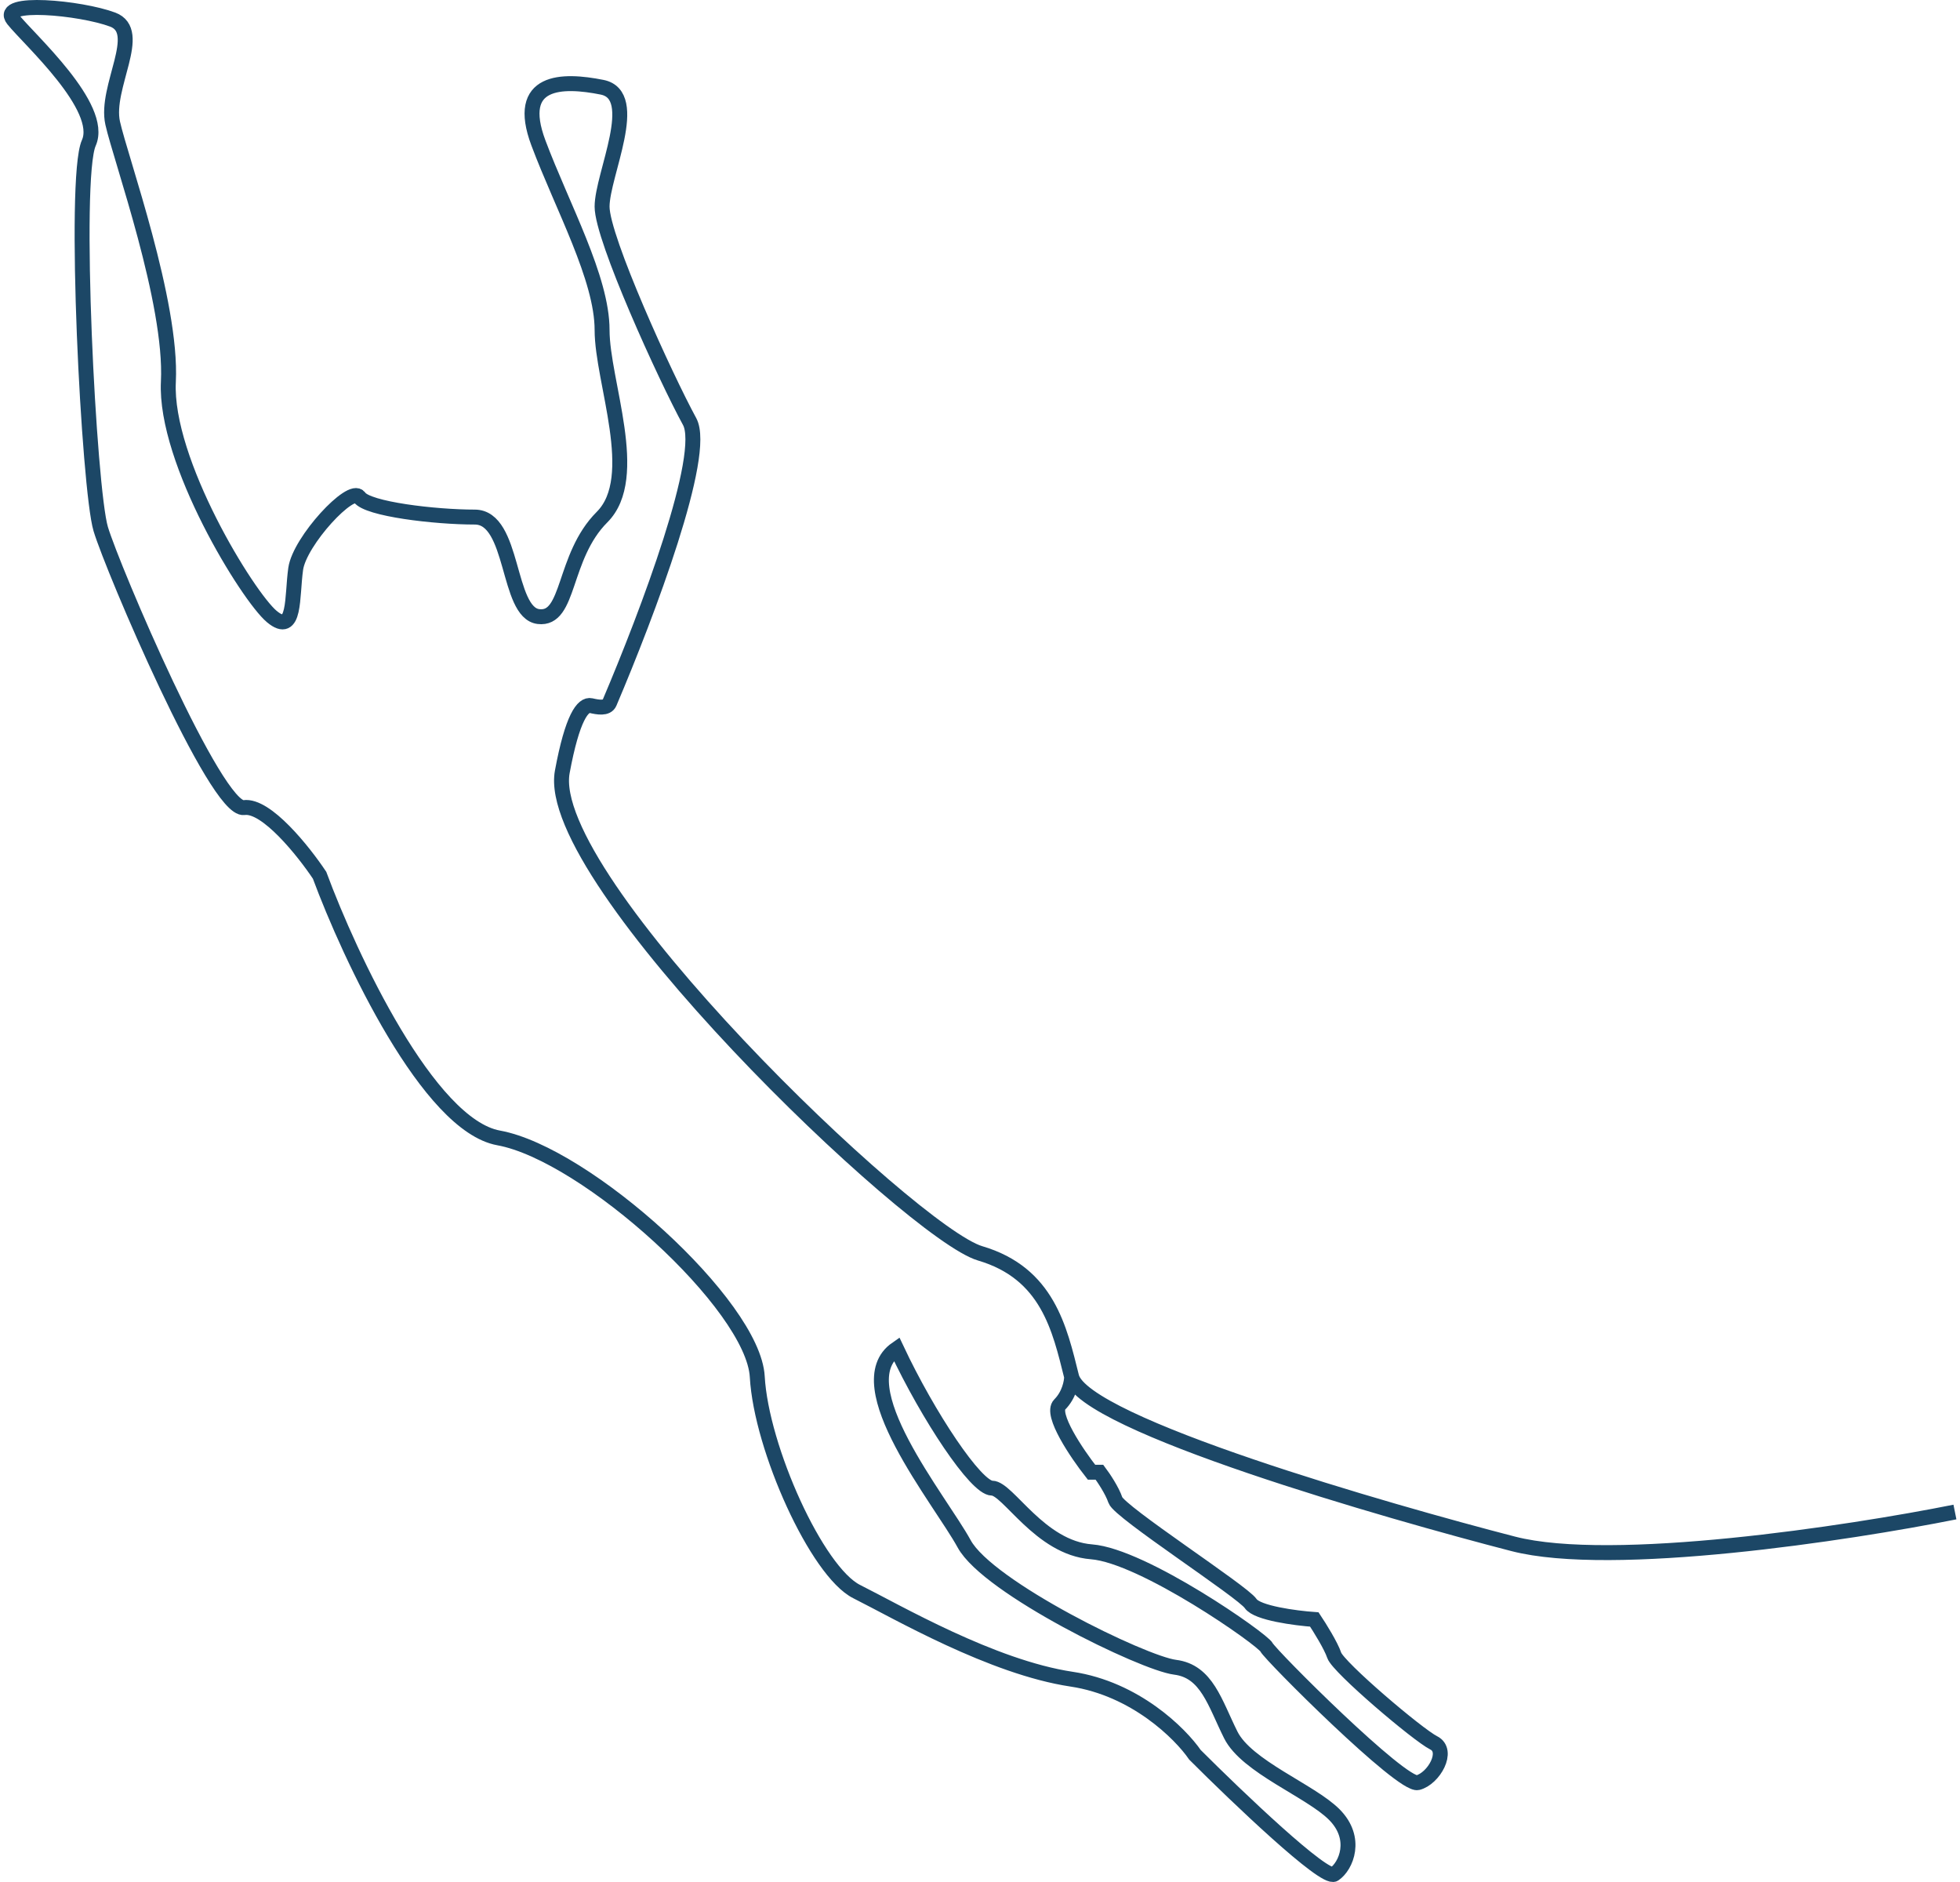
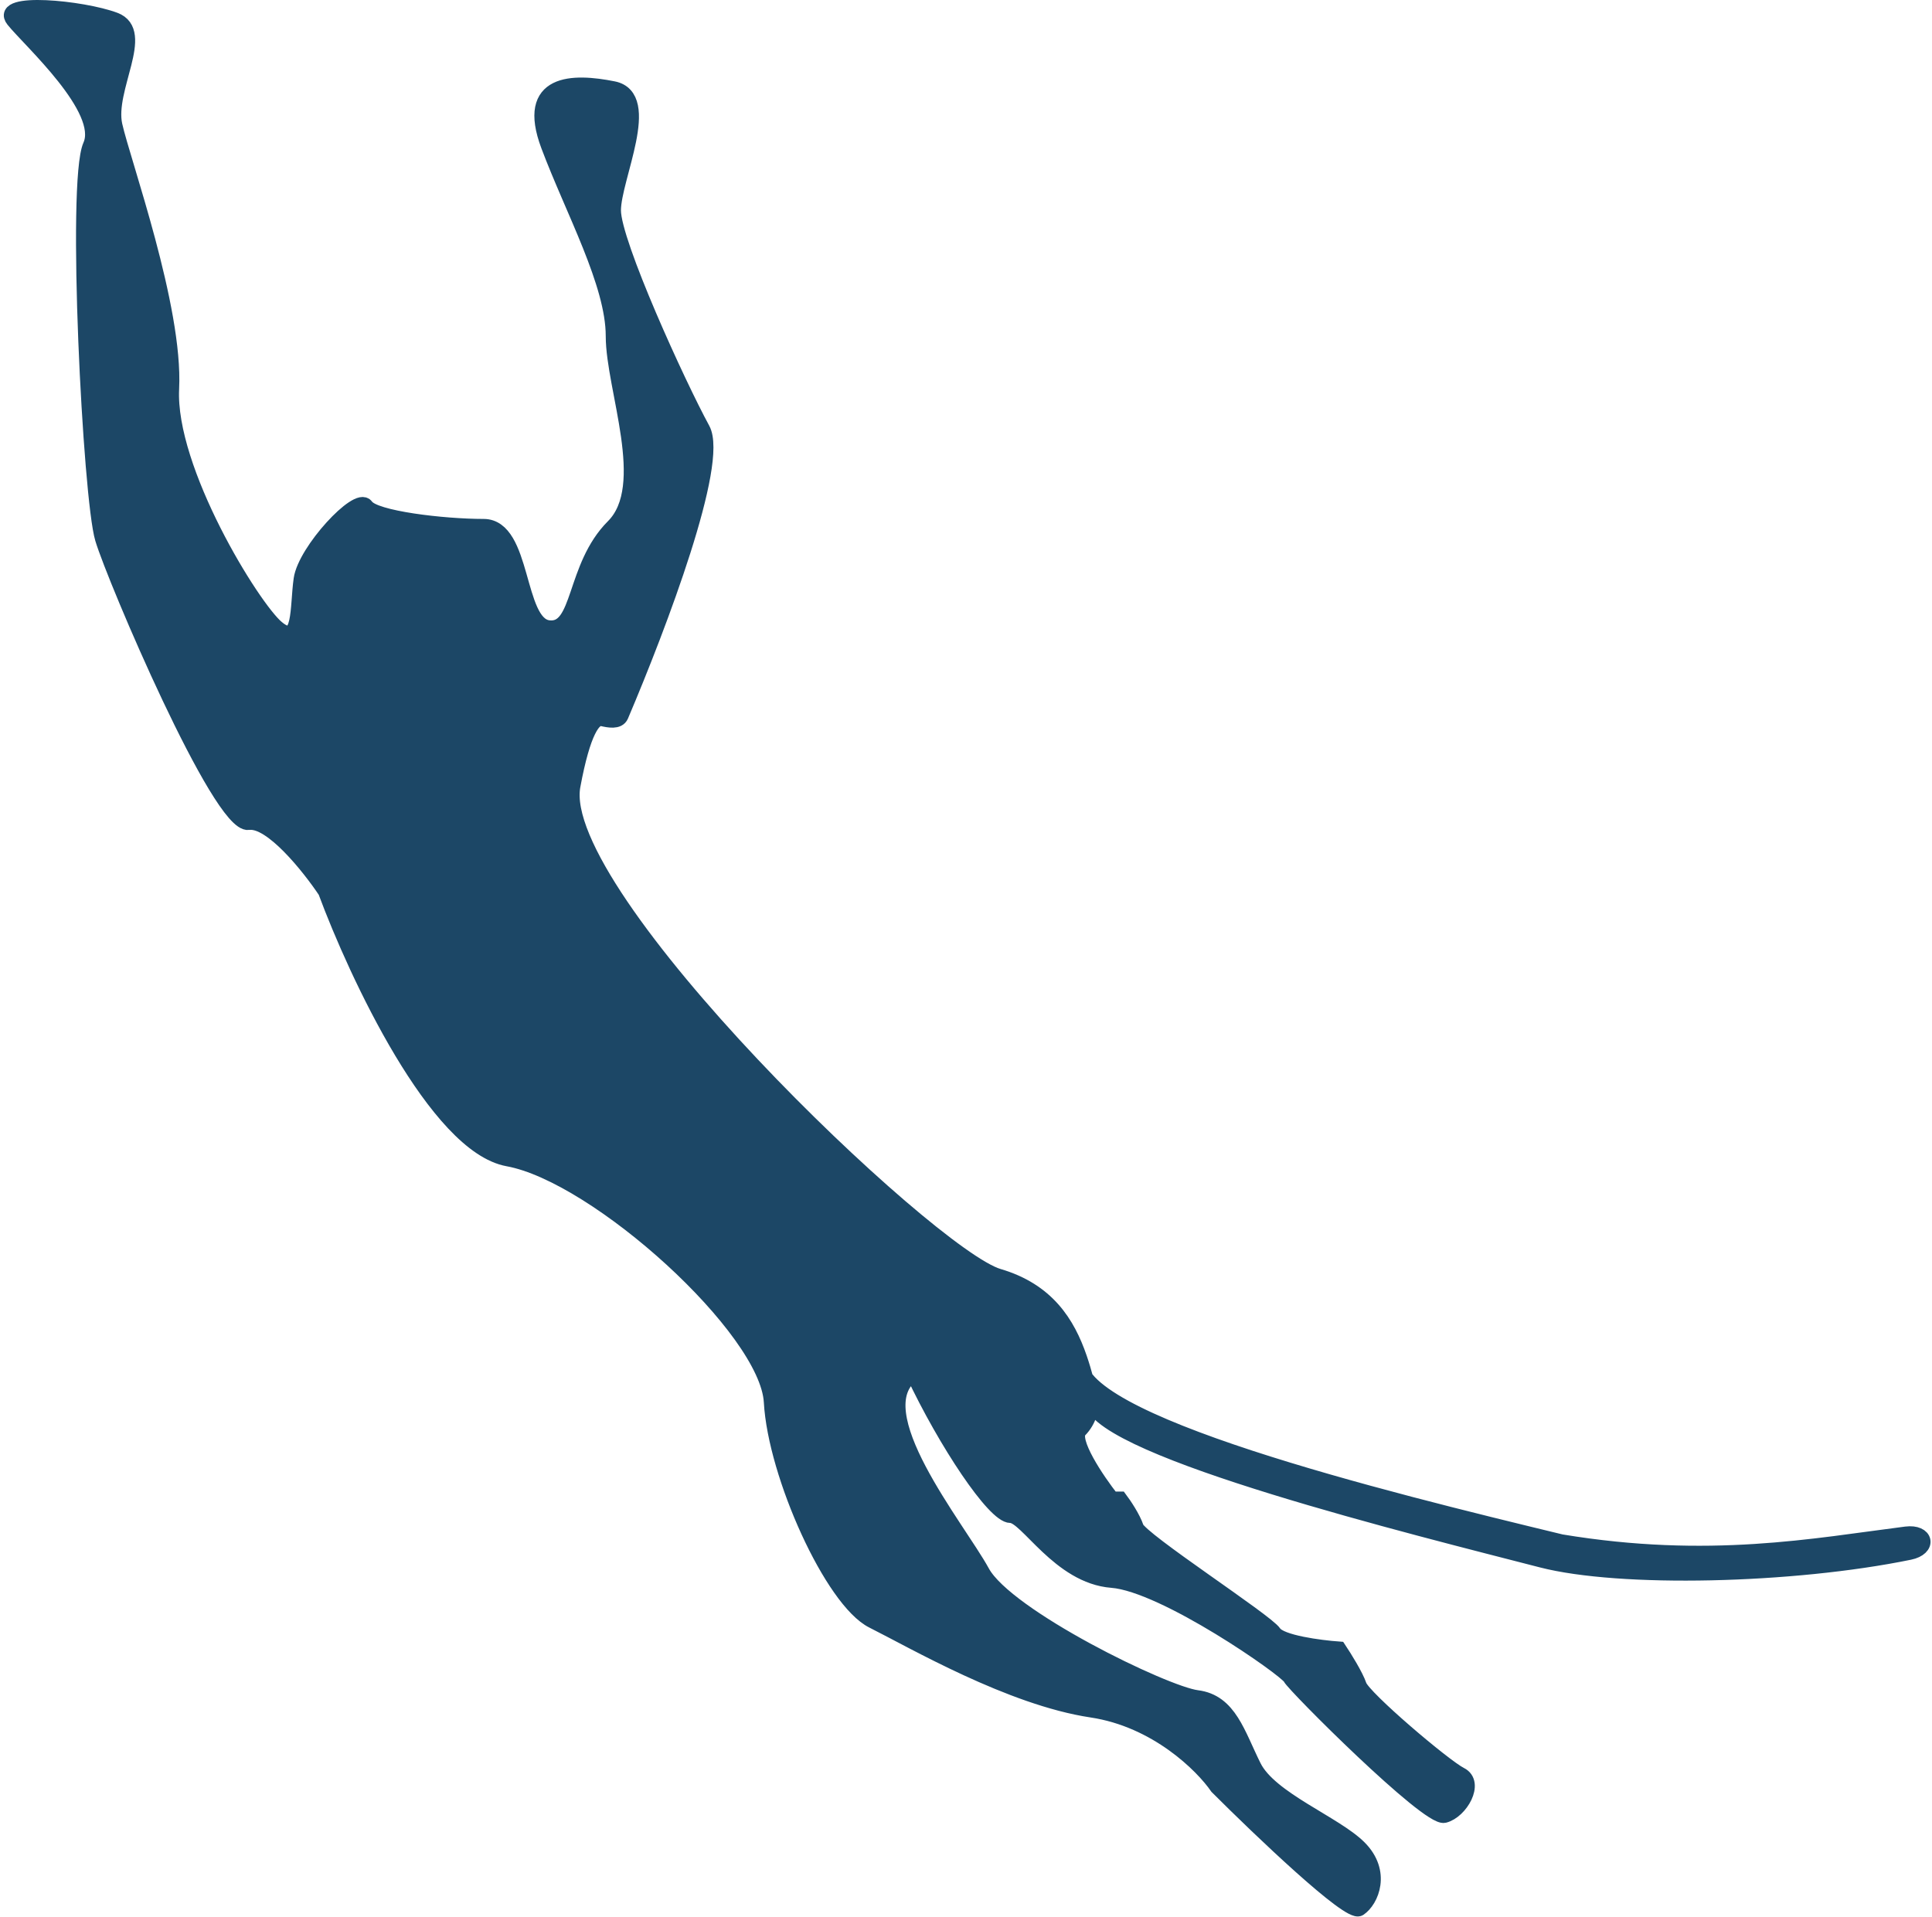
- <svg xmlns="http://www.w3.org/2000/svg" width="525" height="504" viewBox="0 0 525 504" fill="none">
-   <path d="M523.644 404.92C495.222 410.604 431.772 420.267 405.34 413.446C372.3 404.92 290.234 381.472 287.037 368.683M287.037 368.683C283.839 355.893 280.642 340.972 262.523 335.643C244.405 330.314 145.286 235.458 150.615 206.682C153.304 192.161 156.134 188.467 158.303 188.967C160.068 189.374 162.559 189.866 163.268 188.199C173.492 164.162 189.51 121.674 184.72 112.891C178.325 101.168 161.273 63.865 161.273 55.338C161.273 46.812 171.931 25.496 161.273 23.364C150.615 21.233 137.825 21.233 144.22 38.286C150.615 55.338 161.273 74.523 161.273 88.378C161.273 102.233 171.931 127.813 161.273 138.471C150.615 149.129 152.746 166.181 144.22 165.116C135.693 164.05 137.825 138.471 127.167 138.471C116.509 138.471 98.391 136.339 96.259 133.142C94.127 129.944 80.272 144.865 79.206 152.326C78.14 159.787 79.206 170.445 72.811 165.116C66.416 159.787 44.035 123.549 45.101 102.233C46.166 80.918 32.311 42.549 30.179 32.957C28.048 23.364 38.706 8.443 30.179 5.246C21.653 2.049 -0.729 -0.083 3.534 5.246C7.798 10.575 28.048 28.693 23.785 38.286C19.521 47.878 23.785 131.01 26.982 141.668C30.179 152.326 57.89 217.34 65.351 216.274C71.319 215.421 81.338 227.998 85.601 234.392C93.772 256.419 114.804 301.324 133.562 304.735C157.009 308.998 201.773 349.498 202.839 368.683C203.904 387.867 218.826 420.907 229.484 426.236C240.142 431.565 265.721 446.486 287.037 449.684C304.089 452.241 316.168 464.249 320.076 469.934C331.445 481.302 354.821 503.613 357.379 501.908C360.577 499.776 363.774 492.315 357.379 485.921C350.984 479.526 333.932 473.131 329.669 464.605C325.405 456.078 323.274 447.552 314.747 446.486C306.221 445.42 264.655 425.17 258.26 413.446C251.865 401.723 226.286 370.814 240.142 361.222C248.668 379.341 261.457 398.525 265.721 398.525C269.984 398.525 278.51 414.512 292.366 415.578C306.221 416.644 338.195 439.026 339.261 441.157C340.326 443.289 375.498 478.46 379.761 477.394C384.024 476.328 388.287 468.868 384.024 466.736C379.761 464.605 358.445 446.486 357.379 443.289C356.527 440.731 353.471 435.828 352.05 433.697C347.077 433.341 336.703 431.991 334.998 429.433C332.866 426.236 299.826 404.92 298.76 401.723C297.908 399.165 295.563 395.683 294.497 394.262H292.366C288.458 389.288 281.281 378.701 283.839 376.143C286.397 373.586 287.037 370.104 287.037 368.683Z" stroke="#1C4766" stroke-width="4" />
+ <svg xmlns="http://www.w3.org/2000/svg" width="508" height="504" viewBox="0 0 508 504" fill="none">
+   <path d="M502.093 408.216C471.296 414.531 426.004 415.582 405.34 410.249C372.3 401.723 290.234 381.472 287.037 368.683C287.037 370.104 286.397 373.586 283.839 376.143C281.281 378.701 288.458 389.288 292.366 394.262H294.497C295.563 395.683 297.908 399.165 298.76 401.723C299.826 404.92 332.866 426.236 334.997 429.433C336.703 431.991 347.077 433.341 352.05 433.697C353.471 435.828 356.527 440.731 357.379 443.289C358.445 446.486 379.761 464.605 384.024 466.736C388.287 468.868 384.024 476.328 379.761 477.394C375.498 478.46 340.326 443.289 339.261 441.157C338.195 439.026 306.221 416.644 292.366 415.578C278.51 414.512 269.984 398.525 265.721 398.525C261.457 398.525 248.668 379.341 240.142 361.222C226.286 370.815 251.865 401.723 258.26 413.446C264.655 425.17 306.221 445.42 314.747 446.486C323.274 447.552 325.405 456.078 329.669 464.605C333.932 473.131 350.984 479.526 357.379 485.921C363.774 492.315 360.577 499.776 357.379 501.908C354.821 503.613 331.445 481.302 320.076 469.934C316.168 464.249 304.089 452.241 287.037 449.684C265.721 446.486 240.142 431.565 229.484 426.236C218.826 420.907 203.904 387.867 202.839 368.683C201.773 349.498 157.009 308.998 133.562 304.735C114.804 301.324 93.772 256.419 85.601 234.392C81.338 227.998 71.319 215.421 65.351 216.274C57.89 217.34 30.179 152.326 26.982 141.668C23.785 131.01 19.521 47.878 23.785 38.286C28.048 28.693 7.798 10.575 3.534 5.246C-0.729 -0.083 21.653 2.049 30.179 5.246C38.706 8.443 28.048 23.364 30.179 32.957C32.311 42.549 46.166 80.918 45.101 102.233C44.035 123.549 66.416 159.787 72.811 165.116C79.206 170.445 78.14 159.787 79.206 152.326C80.272 144.865 94.127 129.944 96.259 133.142C98.391 136.339 116.509 138.471 127.167 138.471C137.825 138.471 135.693 164.05 144.22 165.116C152.746 166.181 150.615 149.129 161.273 138.471C171.931 127.813 161.273 102.233 161.273 88.378C161.273 74.523 150.615 55.338 144.22 38.286C137.825 21.233 150.615 21.233 161.273 23.364C171.931 25.496 161.273 46.812 161.273 55.338C161.273 63.865 178.325 101.168 184.72 112.891C189.51 121.674 173.492 164.162 163.268 188.199C162.559 189.866 160.068 189.374 158.303 188.967C156.134 188.467 153.304 192.161 150.615 206.682C145.286 235.458 244.405 330.314 262.523 335.643C275.318 339.406 280.672 347.952 283.839 357.153C284.429 358.865 284.943 360.6 285.414 362.332C297.195 377.867 368.723 395.403 410.5 405.5C449.379 411.937 477.144 406.502 501.173 403.452C506.481 402.778 507.335 407.142 502.093 408.216Z" fill="#1C4766" />
+   <path d="M287.037 368.683C290.234 381.472 372.3 401.723 405.34 410.249C426.004 415.582 471.296 414.531 502.093 408.216C507.335 407.142 506.481 402.778 501.173 403.452C477.144 406.502 449.379 411.937 410.5 405.5C364 394.262 280.642 373.806 283.839 357.153M287.037 368.683C287.037 370.104 286.397 373.586 283.839 376.143C281.281 378.701 288.458 389.288 292.366 394.262H294.497C295.563 395.683 297.908 399.165 298.76 401.723C299.826 404.92 332.866 426.236 334.997 429.433C336.703 431.991 347.077 433.341 352.05 433.697C353.471 435.828 356.527 440.731 357.379 443.289C358.445 446.486 379.761 464.605 384.024 466.736C388.287 468.868 384.024 476.328 379.761 477.394C375.498 478.46 340.326 443.289 339.261 441.157C338.195 439.026 306.221 416.644 292.366 415.578C278.51 414.512 269.984 398.525 265.721 398.525C261.457 398.525 248.668 379.341 240.142 361.222C226.286 370.814 251.865 401.723 258.26 413.446C264.655 425.17 306.221 445.42 314.747 446.486C323.274 447.552 325.405 456.078 329.669 464.605C333.932 473.131 350.984 479.526 357.379 485.921C363.774 492.315 360.577 499.776 357.379 501.908C354.821 503.613 331.445 481.302 320.076 469.934C316.168 464.249 304.089 452.241 287.037 449.684C265.721 446.486 240.142 431.565 229.484 426.236C218.826 420.907 203.904 387.867 202.839 368.683C201.773 349.498 157.009 308.998 133.562 304.735C114.804 301.324 93.772 256.419 85.601 234.392C81.338 227.998 71.319 215.421 65.351 216.274C57.89 217.34 30.179 152.326 26.982 141.668C23.785 131.01 19.521 47.878 23.785 38.286C28.048 28.693 7.798 10.575 3.534 5.246C-0.729 -0.083 21.653 2.049 30.179 5.246C38.706 8.443 28.048 23.364 30.179 32.957C32.311 42.549 46.166 80.918 45.101 102.233C44.035 123.549 66.416 159.787 72.811 165.116C79.206 170.445 78.14 159.787 79.206 152.326C80.272 144.865 94.127 129.944 96.259 133.142C98.391 136.339 116.509 138.471 127.167 138.471C137.825 138.471 135.693 164.05 144.22 165.116C152.746 166.181 150.615 149.129 161.273 138.471C171.931 127.813 161.273 102.233 161.273 88.378C161.273 74.523 150.615 55.338 144.22 38.286C137.825 21.233 150.615 21.233 161.273 23.364C171.931 25.496 161.273 46.812 161.273 55.338C161.273 63.865 178.325 101.168 184.72 112.891C189.51 121.674 173.492 164.162 163.268 188.199C162.559 189.866 160.068 189.374 158.303 188.967C156.134 188.467 153.304 192.161 150.615 206.682C145.286 235.458 244.405 330.314 262.523 335.643C275.318 339.406 280.672 347.952 283.839 357.153M287.037 368.683C286.097 364.924 285.157 360.982 283.839 357.153" stroke="#1C4766" stroke-width="4" />
</svg>
